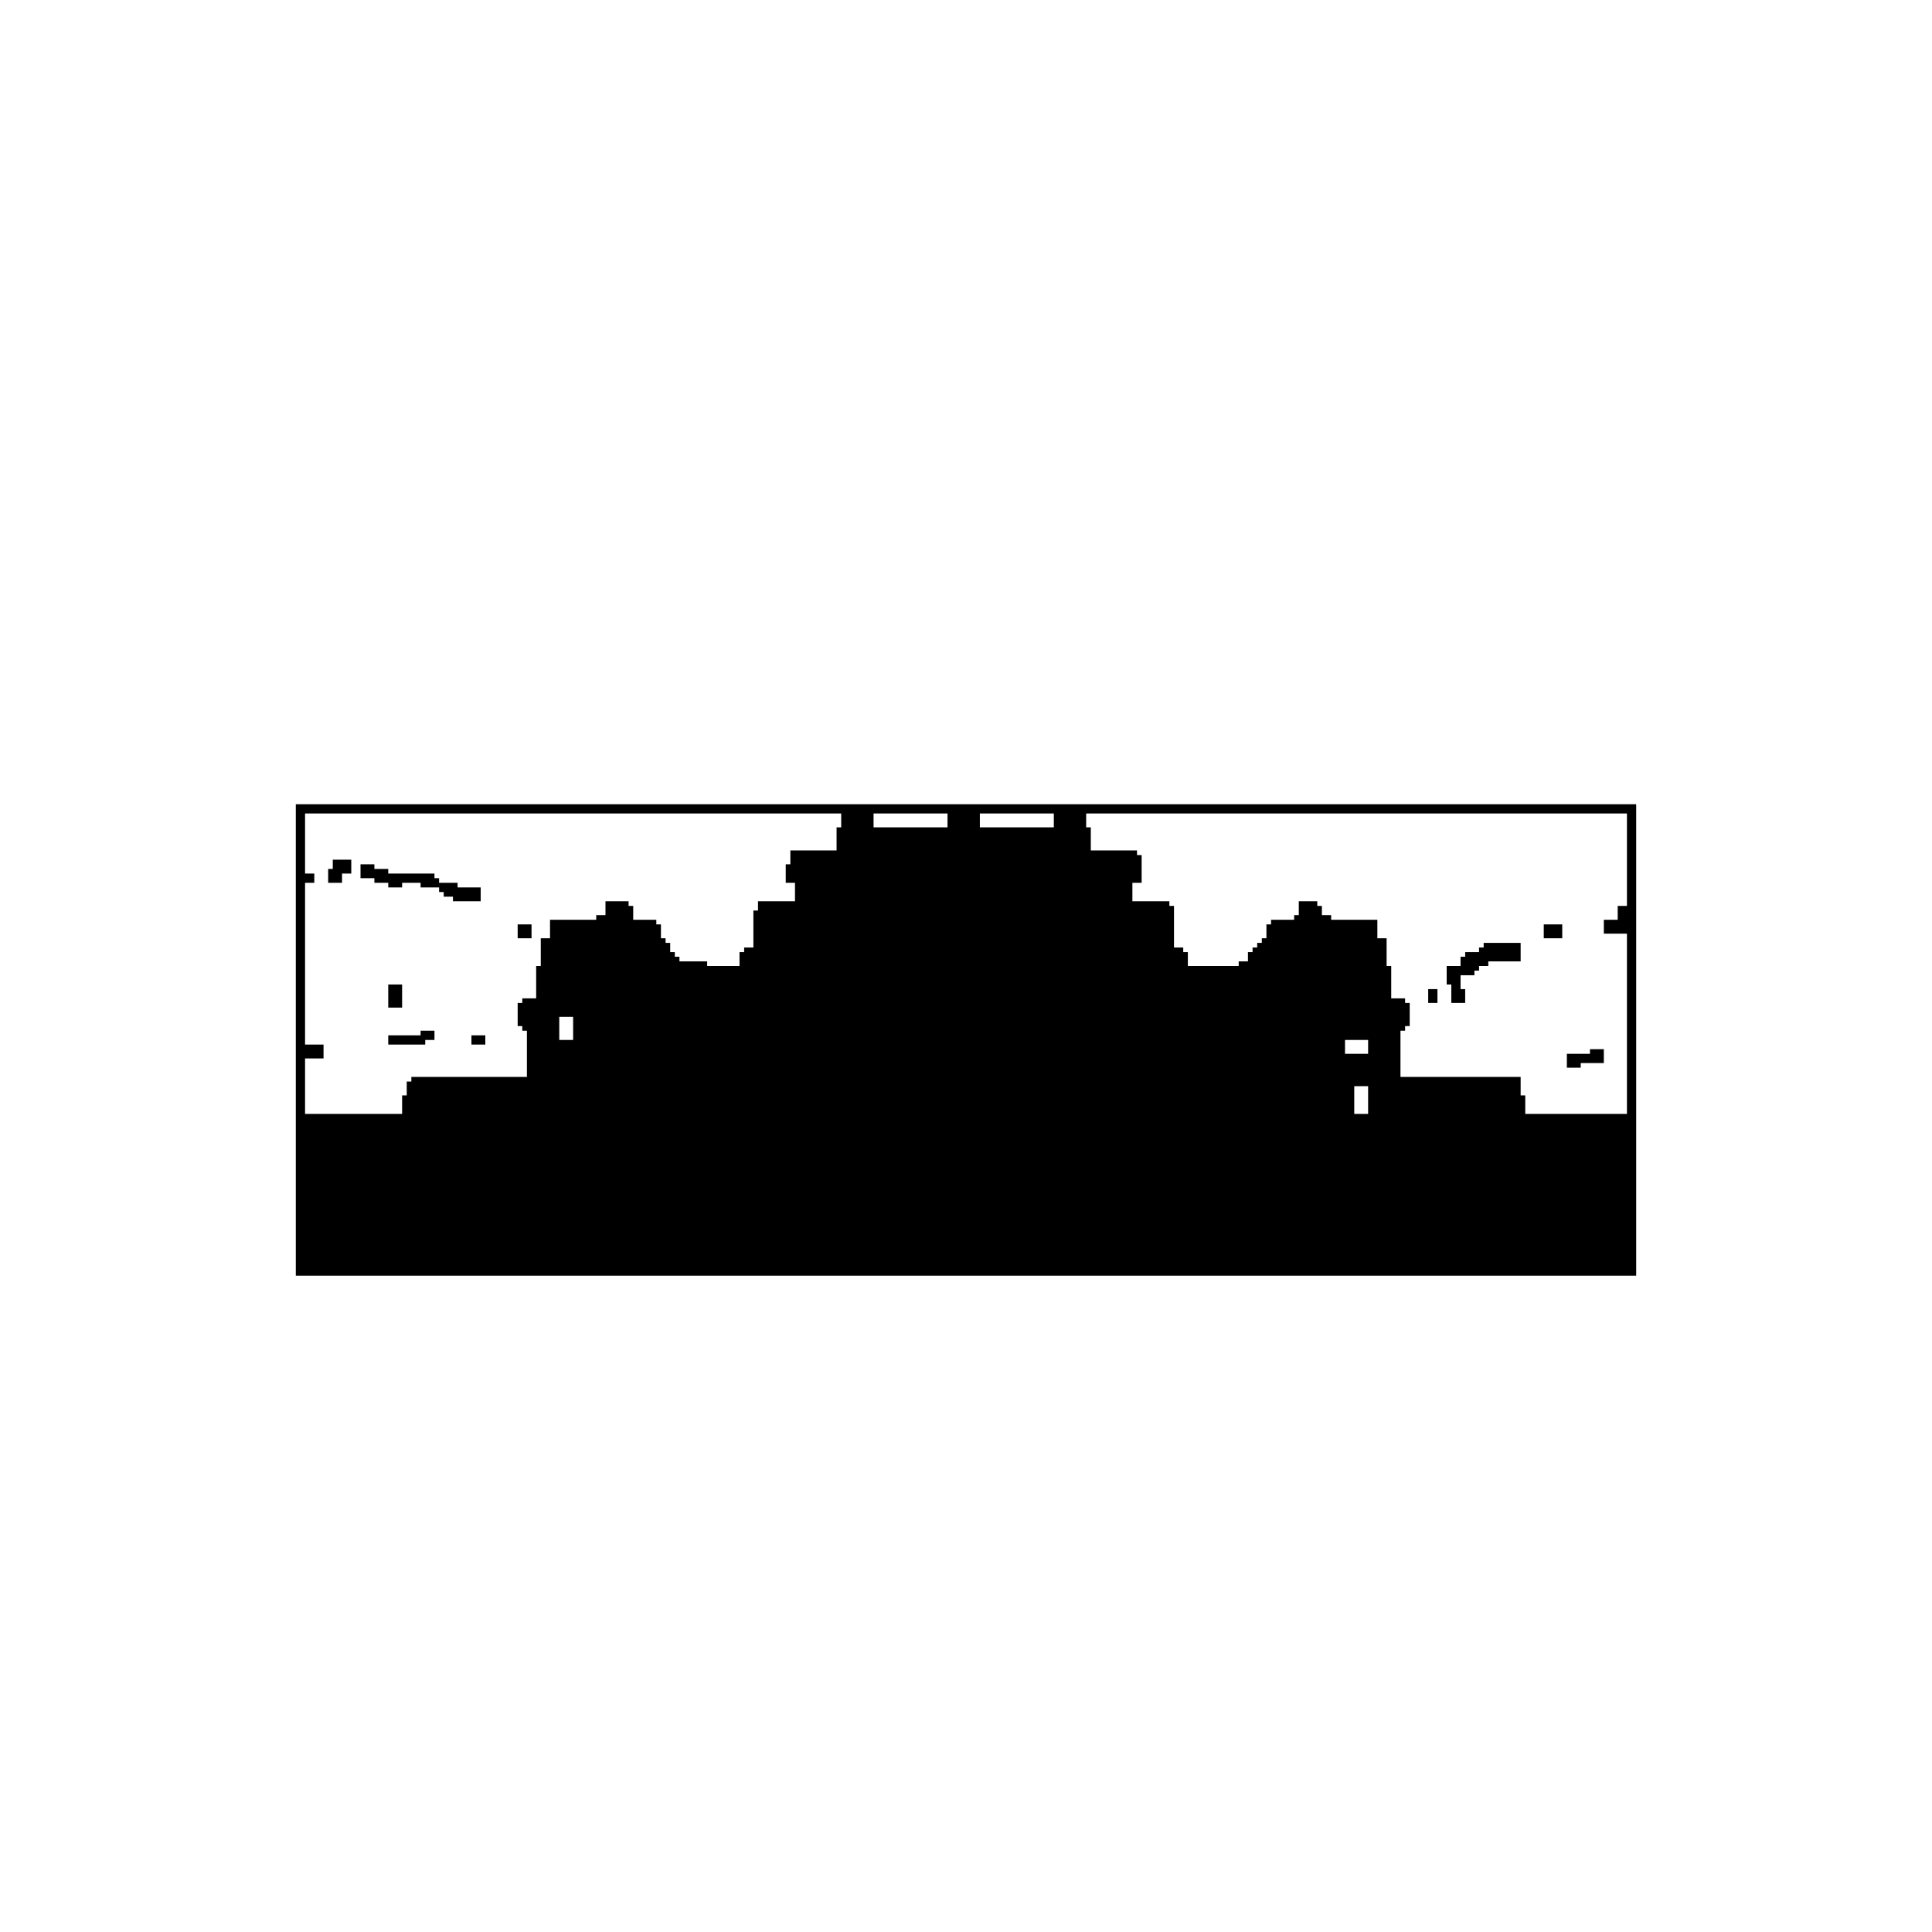
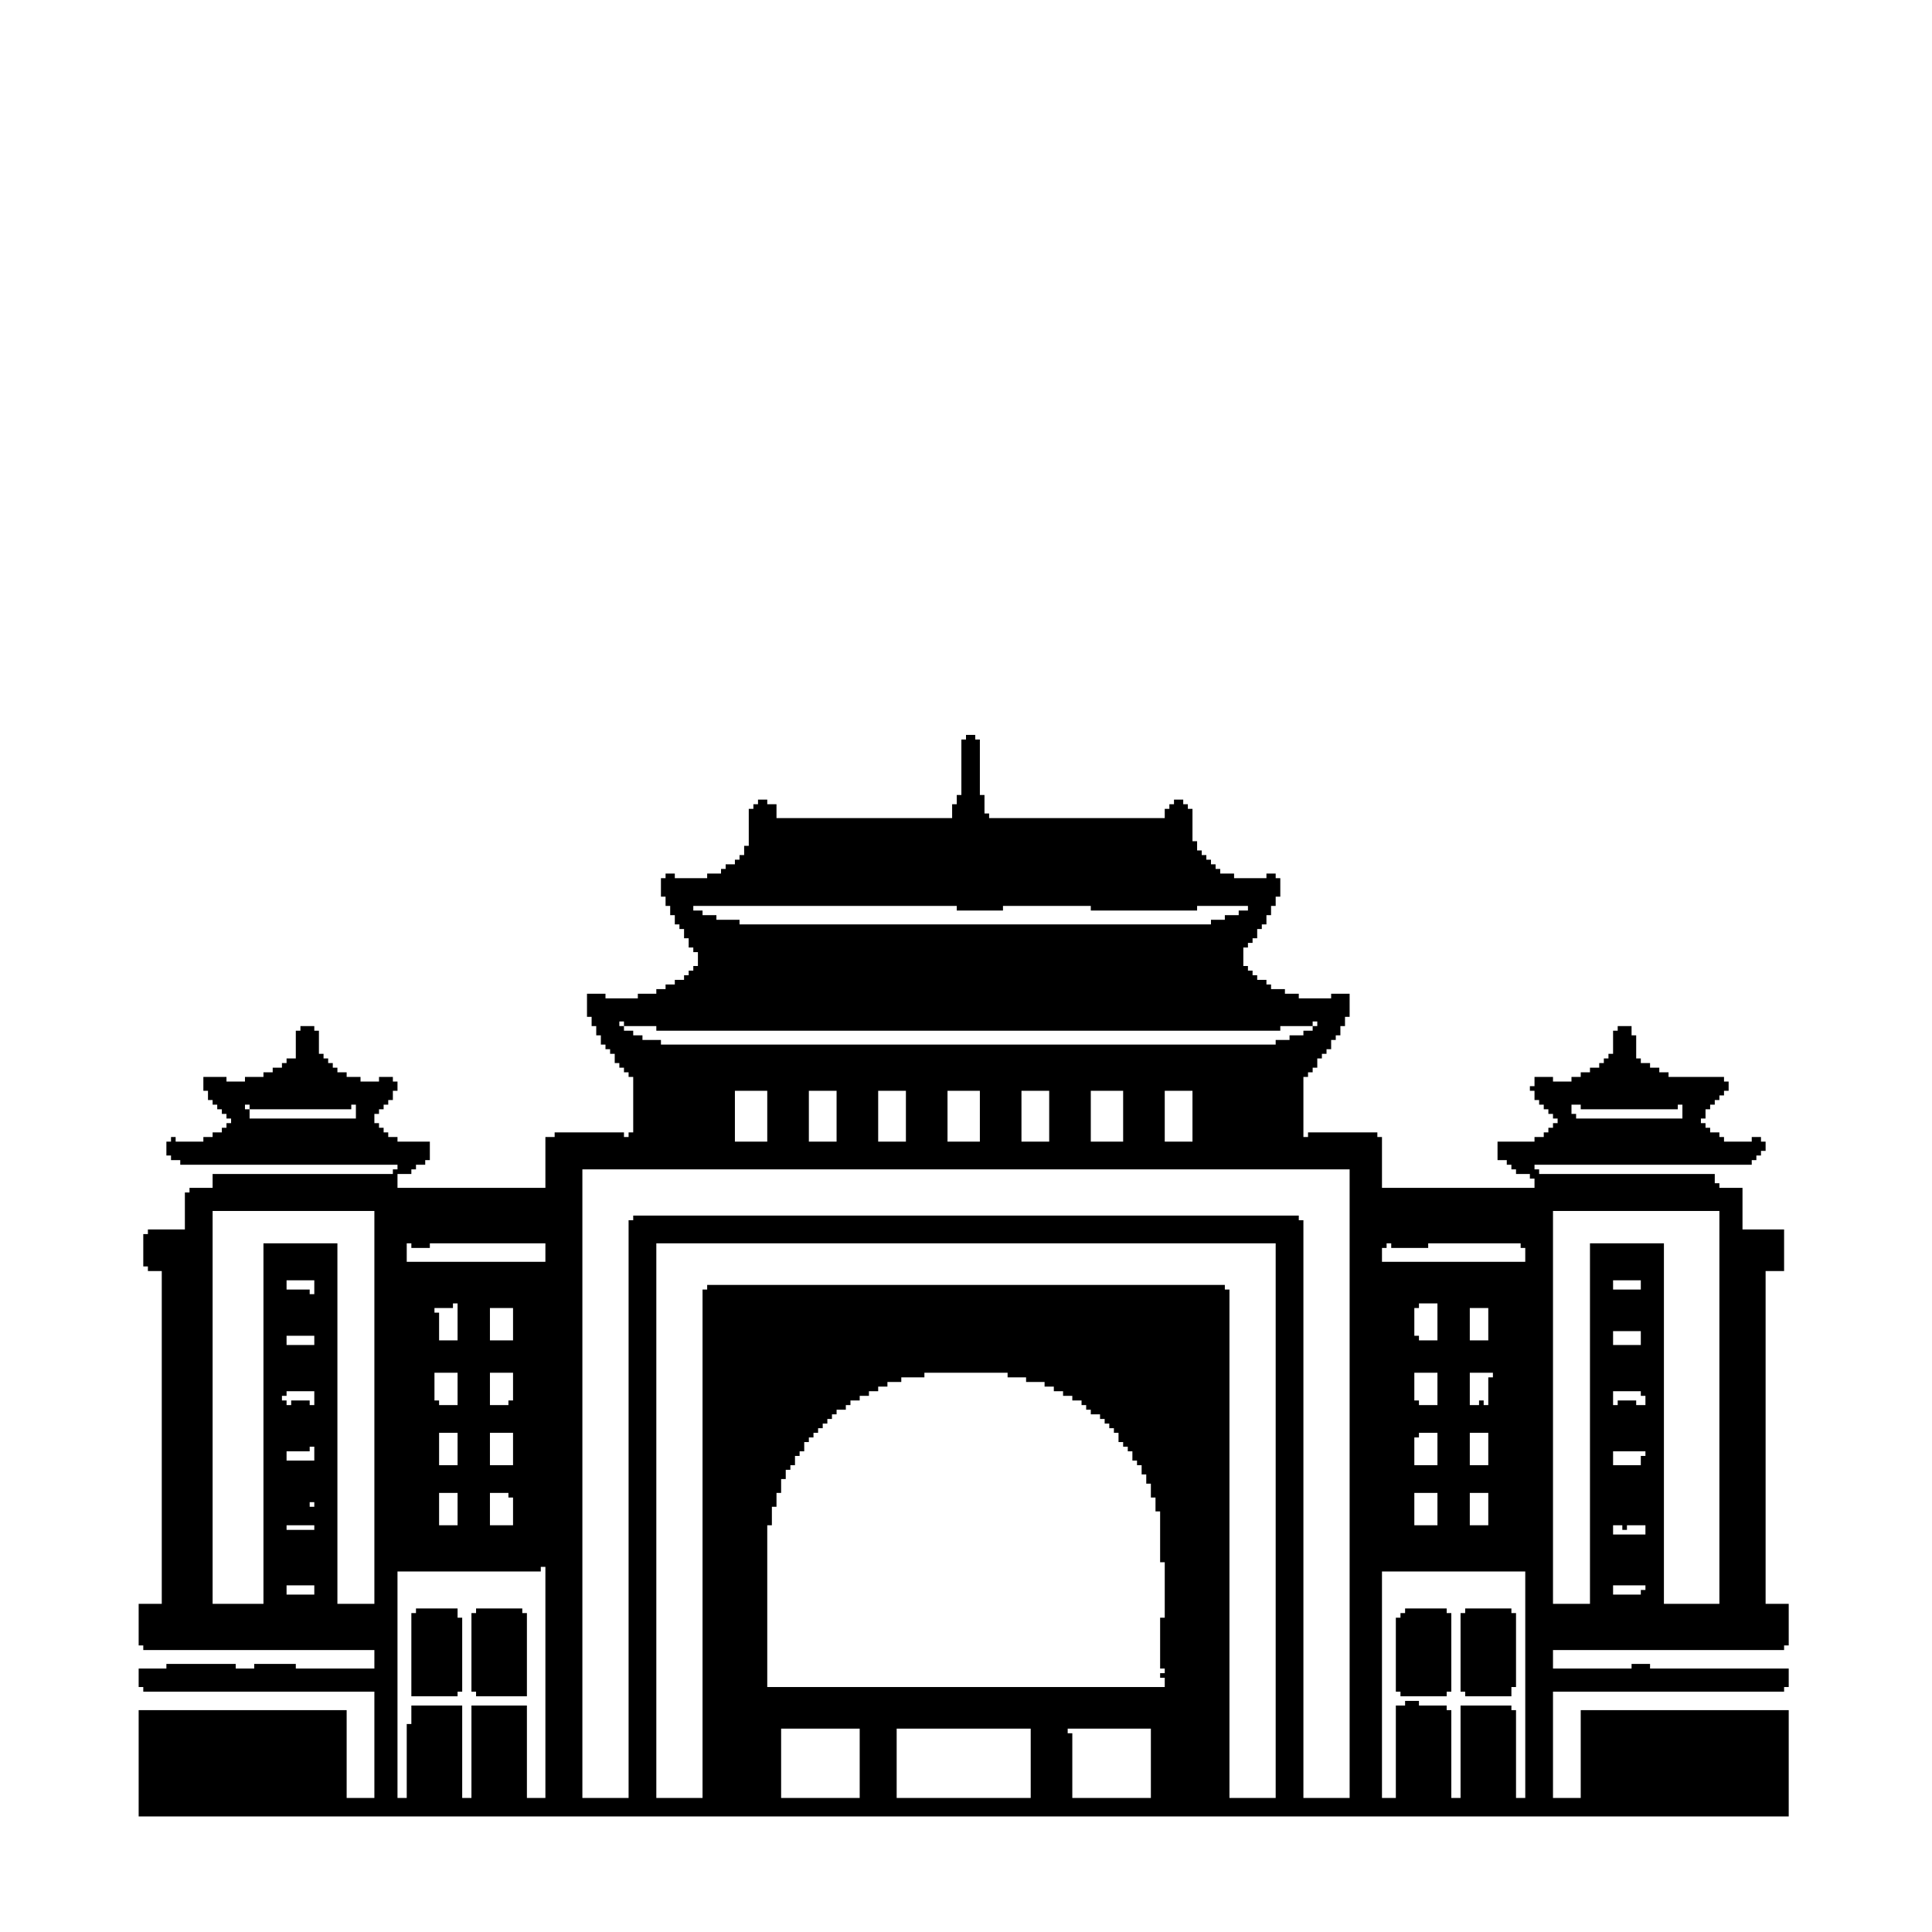
<svg xmlns="http://www.w3.org/2000/svg" viewBox="0 0 418 418">
-   <path fill="currentColor" stroke="none" fill-rule="evenodd" d="M64 174H354V176H64ZM182 176H189V179H182ZM205 176H212V179H205ZM228 176H235V179H228ZM181 179H236V184H181ZM171 184H246V185H171ZM171 185H247V187H171ZM72 186H76V188H72ZM78 187H81V188H78ZM64 176H66V189H64ZM71 188H76V189H71ZM78 188H84V189H78ZM78 189H94V190H78ZM64 189H68V191H64ZM71 189H74V191H71ZM81 190H95V191H81ZM170 187H247V191H170ZM84 191H87V192H84ZM91 191H99V192H91ZM95 192H104V193H95ZM96 193H104V194H96ZM98 194H104V195H98ZM172 191H245V195H172ZM131 195H136V196H131ZM164 195H253V196H164ZM281 195H285V196H281ZM352 176H354V196H352ZM164 196H254V197H164ZM131 196H137V198H131ZM281 196H286V198H281ZM129 198H137V199H129ZM280 198H288V199H280ZM350 196H354V199H350ZM119 199H142V200H119ZM275 199H298V200H275ZM347 199H354V202H347ZM112 200H115V203H112ZM119 200H143V203H119ZM274 200H298V203H274ZM334 200H338V203H334ZM117 203H144V204H117ZM273 203H300V204H273ZM163 197H254V205H163ZM272 204H300V205H272ZM321 204H329V205H321ZM117 204H145V206H117ZM161 205H256V206H161ZM271 205H300V206H271ZM320 205H329V206H320ZM117 206H146V207H117ZM317 206H329V207H317ZM117 207H147V208H117ZM270 206H300V208H270ZM316 207H329V208H316ZM117 208H153V209H117ZM160 206H257V209H160ZM268 208H300V209H268ZM316 208H322V209H316ZM313 209H320V210H313ZM313 210H319V211H313ZM313 211H316V213H313ZM314 213H316V214H314ZM116 209H301V216H116ZM113 216H304V217H113ZM309 214H311V217H309ZM314 214H317V217H314ZM84 213H87V218H84ZM112 217H305V220H112ZM112 220H121V222H112ZM124 220H305V222H124ZM113 222H121V223H113ZM124 222H304V223H124ZM91 223H94V224H91ZM84 224H94V225H84ZM114 223H121V225H114ZM124 223H303V225H124ZM64 191H66V226H64ZM84 225H92V226H84ZM102 224H105V226H102ZM114 225H291V228H114ZM296 225H303V228H296ZM344 227H347V228H344ZM64 226H70V229H64ZM339 228H347V230H339ZM339 230H342V231H339ZM114 228H303V233H114ZM89 233H329V234H89ZM88 234H329V235H88ZM88 235H293V237H88ZM296 235H329V237H296ZM64 229H66V241H64ZM87 237H293V241H87ZM296 237H330V241H296ZM352 202H354V241H352ZM64 241H354V276H64Z" />
+   <path fill="currentColor" stroke="none" fill-rule="evenodd" d="M209 159H211V160H209ZM208 160H212V172H208ZM164 173H166V174H164ZM207 172H213V174H207ZM254 173H256V174H254ZM163 174H168V175H163ZM253 174H257V175H253ZM206 174H213V176H206ZM162 175H168V177H162ZM206 176H214V177H206ZM252 175H258V177H252ZM162 177H258V182H162ZM162 182H259V183H162ZM161 183H259V184H161ZM161 184H260V185H161ZM160 185H261V186H160ZM159 186H262V187H159ZM157 187H263V188H157ZM156 188H264V189H156ZM144 189H146V190H144ZM153 189H267V190H153ZM274 189H276V190H274ZM143 190H277V194H143ZM144 194H276V196H144ZM145 196H150V197H145ZM207 196H217V197H207ZM236 196H259V197H236ZM270 196H275V197H270ZM145 197H152V198H145ZM268 197H275V198H268ZM146 198H155V199H146ZM265 198H274V199H265ZM146 199H160V200H146ZM262 199H274V200H262ZM147 200H273V201H147ZM148 201H272V203H148ZM149 203H271V204H149ZM149 204H270V205H149ZM150 205H269V206H150ZM151 206H269V209H151ZM150 209H270V210H150ZM149 210H271V211H149ZM148 211H272V212H148ZM146 212H274V213H146ZM144 213H275V214H144ZM142 214H278V215H142ZM127 215H131V216H127ZM138 215H281V216H138ZM288 215H292V216H288ZM127 216H292V220H127ZM128 220H291V221H128ZM128 221H134V222H128ZM135 221H284V222H135ZM285 221H291V222H285ZM65 222H68V223H65ZM129 222H135V223H129ZM142 222H277V223H142ZM284 222H290V223H284ZM350 222H353V223H350ZM129 223H137V224H129ZM282 223H290V224H282ZM349 223H353V224H349ZM130 224H139V225H130ZM279 224H289V225H279ZM130 225H143V226H130ZM276 225H288V226H276ZM131 226H288V227H131ZM64 223H69V228H64ZM132 227H287V228H132ZM349 224H354V228H349ZM64 228H70V229H64ZM133 228H286V229H133ZM348 228H354V229H348ZM62 229H71V230H62ZM133 229H285V230H133ZM347 229H355V230H347ZM61 230H72V231H61ZM134 230H285V231H134ZM346 230H357V231H346ZM59 231H73V232H59ZM135 231H284V232H135ZM344 231H359V232H344ZM57 232H75V233H57ZM136 232H283V233H136ZM342 232H361V233H342ZM44 233H49V234H44ZM53 233H78V234H53ZM82 233H85V234H82ZM332 233H336V234H332ZM340 233H373V234H340ZM332 234H374V235H332ZM44 234H86V236H44ZM137 233H282V236H137ZM331 235H374V236H331ZM332 236H373V237H332ZM45 236H85V238H45ZM332 237H372V238H332ZM46 238H84V239H46ZM333 238H371V239H333ZM47 239H53V240H47ZM54 239H76V240H54ZM77 239H83V240H77ZM334 239H340V240H334ZM342 239H363V240H342ZM364 239H370V240H364ZM48 240H54V241H48ZM77 240H82V241H77ZM335 240H340V241H335ZM49 241H54V242H49ZM77 241H81V242H77ZM336 241H341V242H336ZM364 240H369V242H364ZM50 242H81V243H50ZM337 242H368V243H337ZM49 243H82V244H49ZM336 243H369V244H336ZM48 244H83V245H48ZM137 236H159V245H137ZM335 244H370V245H335ZM46 245H84V246H46ZM120 245H135V246H120ZM136 245H159V246H136ZM258 236H282V246H258ZM283 245H298V246H283ZM334 245H372V246H334ZM37 246H38V247H37ZM44 246H86V247H44ZM118 246H159V247H118ZM166 236H175V247H166ZM181 236H190V247H181ZM196 236H205V247H196ZM212 236H221V247H212ZM227 236H236V247H227ZM243 236H252V247H243ZM258 246H299V247H258ZM332 246H373V247H332ZM379 246H381V247H379ZM324 247H382V249H324ZM36 247H93V250H36ZM324 249H381V250H324ZM37 250H93V251H37ZM324 250H380V251H324ZM39 251H92V252H39ZM326 251H379V252H326ZM86 252H90V253H86ZM118 247H299V253H118ZM327 252H332V253H327ZM85 253H89V254H85ZM328 253H333V254H328ZM331 254H371V255H331ZM332 255H371V256H332ZM46 254H86V257H46ZM118 253H126V257H118ZM292 253H299V257H292ZM332 256H372V257H332ZM41 257H126V258H41ZM40 258H126V262H40ZM292 257H377V262H292ZM137 263H281V264H137ZM40 262H46V266H40ZM372 262H377V266H372ZM32 266H46V267H32ZM81 262H126V269H81ZM136 264H282V269H136ZM292 262H336V269H292ZM89 269H93V270H89ZM292 269H300V270H292ZM301 269H309V270H301ZM329 269H336V270H329ZM81 269H88V273H81ZM118 269H126V273H118ZM292 270H299V273H292ZM330 270H336V273H330ZM31 267H46V274H31ZM32 274H46V275H32ZM372 266H386V275H372ZM57 269H73V277H57ZM344 269H360V277H344ZM57 277H62V279H57ZM153 278H265V279H153ZM344 277H349V279H344ZM355 277H360V279H355ZM57 279H67V280H57ZM68 277H73V280H68ZM81 273H126V282H81ZM292 273H336V282H292ZM81 282H98V283H81ZM99 282H126V283H99ZM292 282H307V283H292ZM311 282H336V283H311ZM81 283H94V284H81ZM344 279H360V288H344ZM57 280H73V289H57ZM292 283H306V289H292ZM81 284H95V290H81ZM99 283H106V290H99ZM111 283H126V290H111ZM292 289H307V290H292ZM311 283H318V290H311ZM322 283H336V290H322ZM57 289H62V291H57ZM68 289H73V291H68ZM344 288H349V291H344ZM355 288H360V291H355ZM81 290H126V297H81ZM152 279H266V297H152ZM292 290H336V297H292ZM152 297H200V298H152ZM218 297H266V298H218ZM323 297H336V298H323ZM152 298H195V299H152ZM222 298H266V299H222ZM152 299H192V300H152ZM226 299H266V300H226ZM57 291H73V301H57ZM152 300H190V301H152ZM228 300H266V301H228ZM344 291H360V301H344ZM57 301H62V302H57ZM152 301H188V302H152ZM230 301H266V302H230ZM355 301H360V302H355ZM57 302H61V303H57ZM81 297H94V303H81ZM111 297H126V303H111ZM152 302H186V303H152ZM232 302H266V303H232ZM292 297H306V303H292ZM57 303H62V304H57ZM63 303H67V304H63ZM68 301H73V304H68ZM81 303H95V304H81ZM99 297H106V304H99ZM110 303H126V304H110ZM152 303H184V304H152ZM234 303H266V304H234ZM292 303H307V304H292ZM311 297H318V304H311ZM320 303H321V304H320ZM322 298H336V304H322ZM344 301H349V304H344ZM350 303H354V304H350ZM356 302H360V304H356ZM152 304H183V305H152ZM235 304H266V305H235ZM152 305H181V306H152ZM236 305H266V306H236ZM152 306H180V307H152ZM238 306H266V307H238ZM152 307H179V308H152ZM239 307H266V308H239ZM152 308H178V309H152ZM240 308H266V309H240ZM81 304H126V310H81ZM152 309H177V310H152ZM241 309H266V310H241ZM292 304H336V310H292ZM152 310H176V311H152ZM292 310H307V311H292ZM152 311H175V312H152ZM242 310H266V312H242ZM57 304H73V313H57ZM243 312H266V313H243ZM57 313H67V314H57ZM152 312H174V314H152ZM244 313H266V314H244ZM344 304H360V314H344ZM152 314H173V315H152ZM356 314H360V315H356ZM57 314H62V316H57ZM68 313H73V316H68ZM245 314H266V316H245ZM81 310H95V317H81ZM99 310H106V317H99ZM111 310H126V317H111ZM152 315H172V317H152ZM246 316H266V317H246ZM292 311H306V317H292ZM311 310H318V317H311ZM322 310H336V317H322ZM344 314H349V317H344ZM355 315H360V317H355ZM152 317H171V318H152ZM247 317H266V319H247ZM152 318H170V320H152ZM248 319H266V321H248ZM81 317H126V323H81ZM152 320H169V323H152ZM292 317H336V323H292ZM110 323H126V324H110ZM249 321H266V324H249ZM57 316H73V325H57ZM57 325H67V326H57ZM68 325H73V326H68ZM152 323H168V326H152ZM250 324H266V327H250ZM57 326H73V330H57ZM81 323H95V330H81ZM99 323H106V330H99ZM111 324H126V330H111ZM152 326H167V330H152ZM292 323H306V330H292ZM311 323H318V330H311ZM322 323H336V330H322ZM344 317H360V330H344ZM57 330H62V331H57ZM68 330H73V331H68ZM351 330H352V331H351ZM344 330H349V332H344ZM356 330H360V332H356ZM251 327H266V338H251ZM81 330H126V339H81ZM81 339H117V340H81ZM292 330H336V340H292ZM57 331H73V343H57ZM344 332H360V343H344ZM356 343H360V344H356ZM57 343H62V345H57ZM68 343H73V345H68ZM344 343H349V345H344ZM355 344H360V345H355ZM35 275H46V347H35ZM57 345H73V347H57ZM81 340H86V347H81ZM330 340H336V347H330ZM344 345H360V347H344ZM372 275H382V347H372ZM90 348H99V349H90ZM103 348H113V349H103ZM304 348H313V349H304ZM317 348H327V349H317ZM89 349H99V350H89ZM252 338H266V350H252ZM303 349H314V350H303ZM30 347H86V356H30ZM330 347H387V356H330ZM31 356H86V357H31ZM330 356H386V357H330ZM36 360H51V361H36ZM55 360H64V361H55ZM81 357H86V361H81ZM251 350H266V361H251ZM330 357H336V361H330ZM353 360H357V361H353ZM252 361H266V362H252ZM251 362H266V363H251ZM30 361H86V365H30ZM152 330H166V365H152ZM252 363H266V365H252ZM316 349H328V365H316ZM330 361H387V365H330ZM31 365H86V366H31ZM89 350H100V366H89ZM102 349H114V366H102ZM302 350H314V366H302ZM316 365H327V366H316ZM330 365H386V366H330ZM89 366H99V367H89ZM103 366H114V367H103ZM303 366H313V367H303ZM317 366H327V367H317ZM304 368H307V369H304ZM302 369H313V370H302ZM316 369H327V370H316ZM89 369H100V373H89ZM152 365H266V374H152ZM223 374H231V375H223ZM30 370H75V389H30ZM81 366H86V389H81ZM88 373H100V389H88ZM102 369H114V389H102ZM118 339H126V389H118ZM136 269H142V389H136ZM152 374H169V389H152ZM186 374H194V389H186ZM223 375H232V389H223ZM249 374H266V389H249ZM276 269H282V389H276ZM292 340H299V389H292ZM302 370H314V389H302ZM316 370H328V389H316ZM330 366H336V389H330ZM342 370H387V389H342ZM30 389H387V393H30Z" />
</svg>
